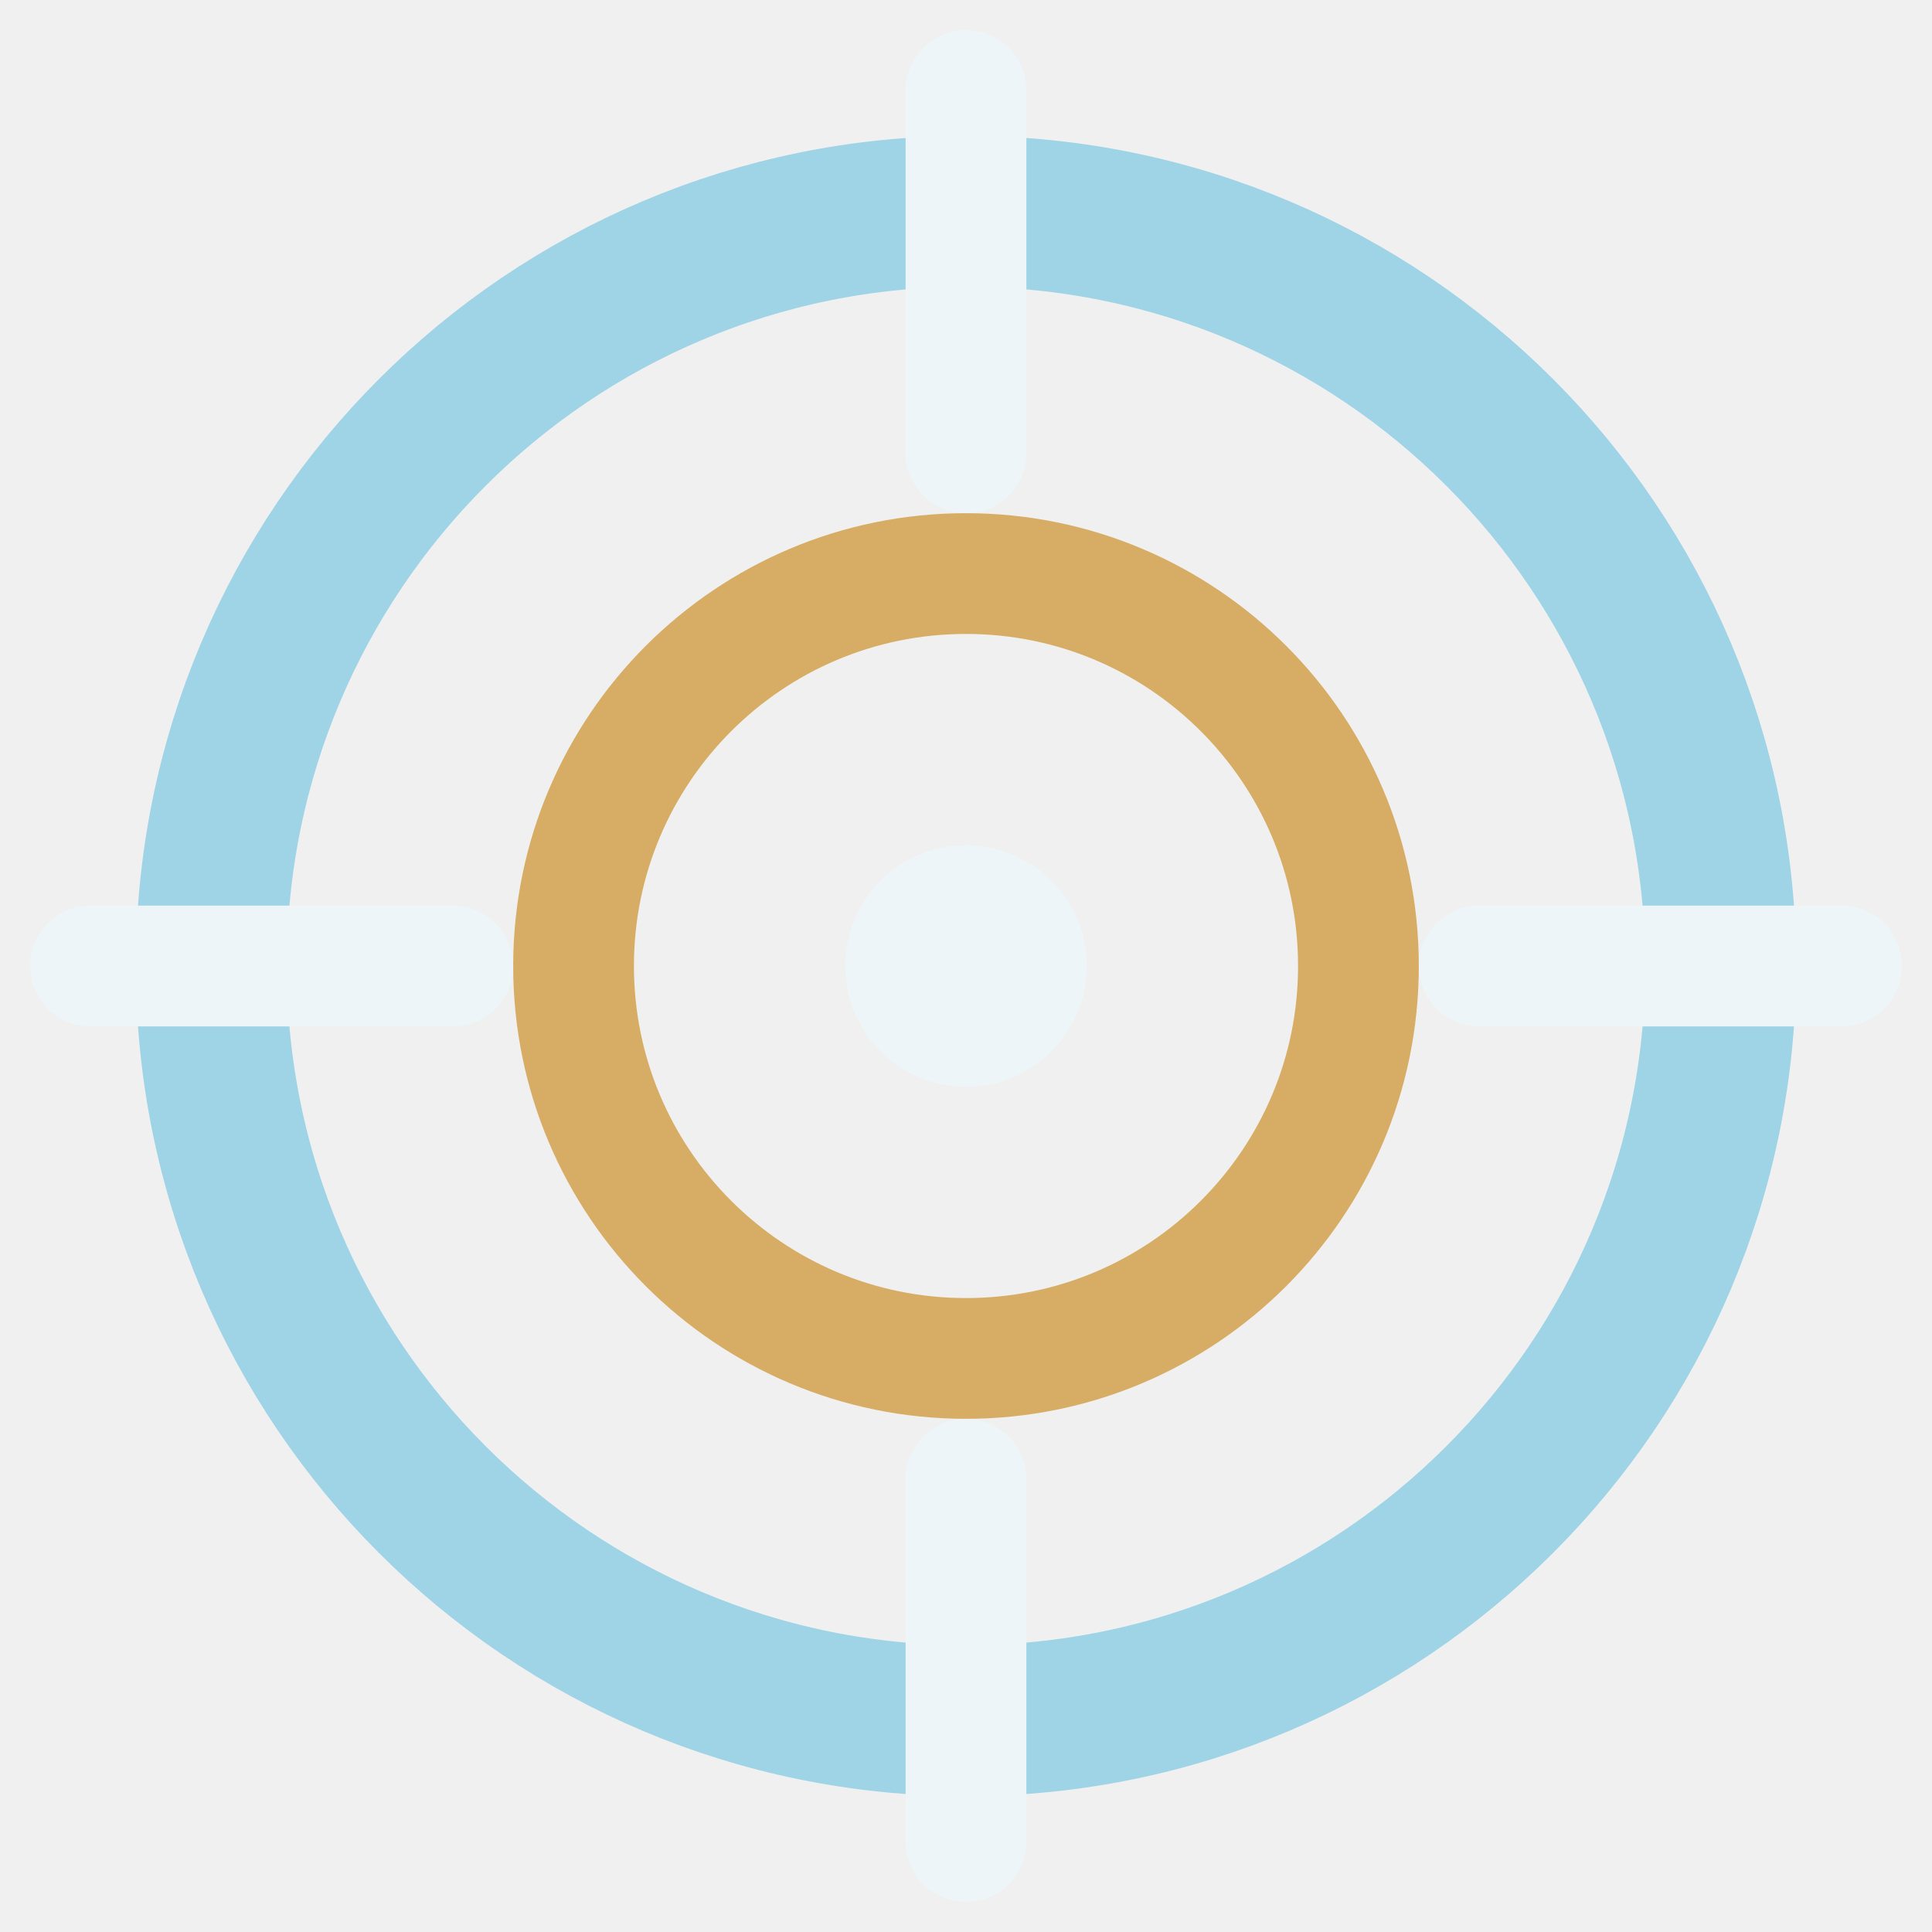
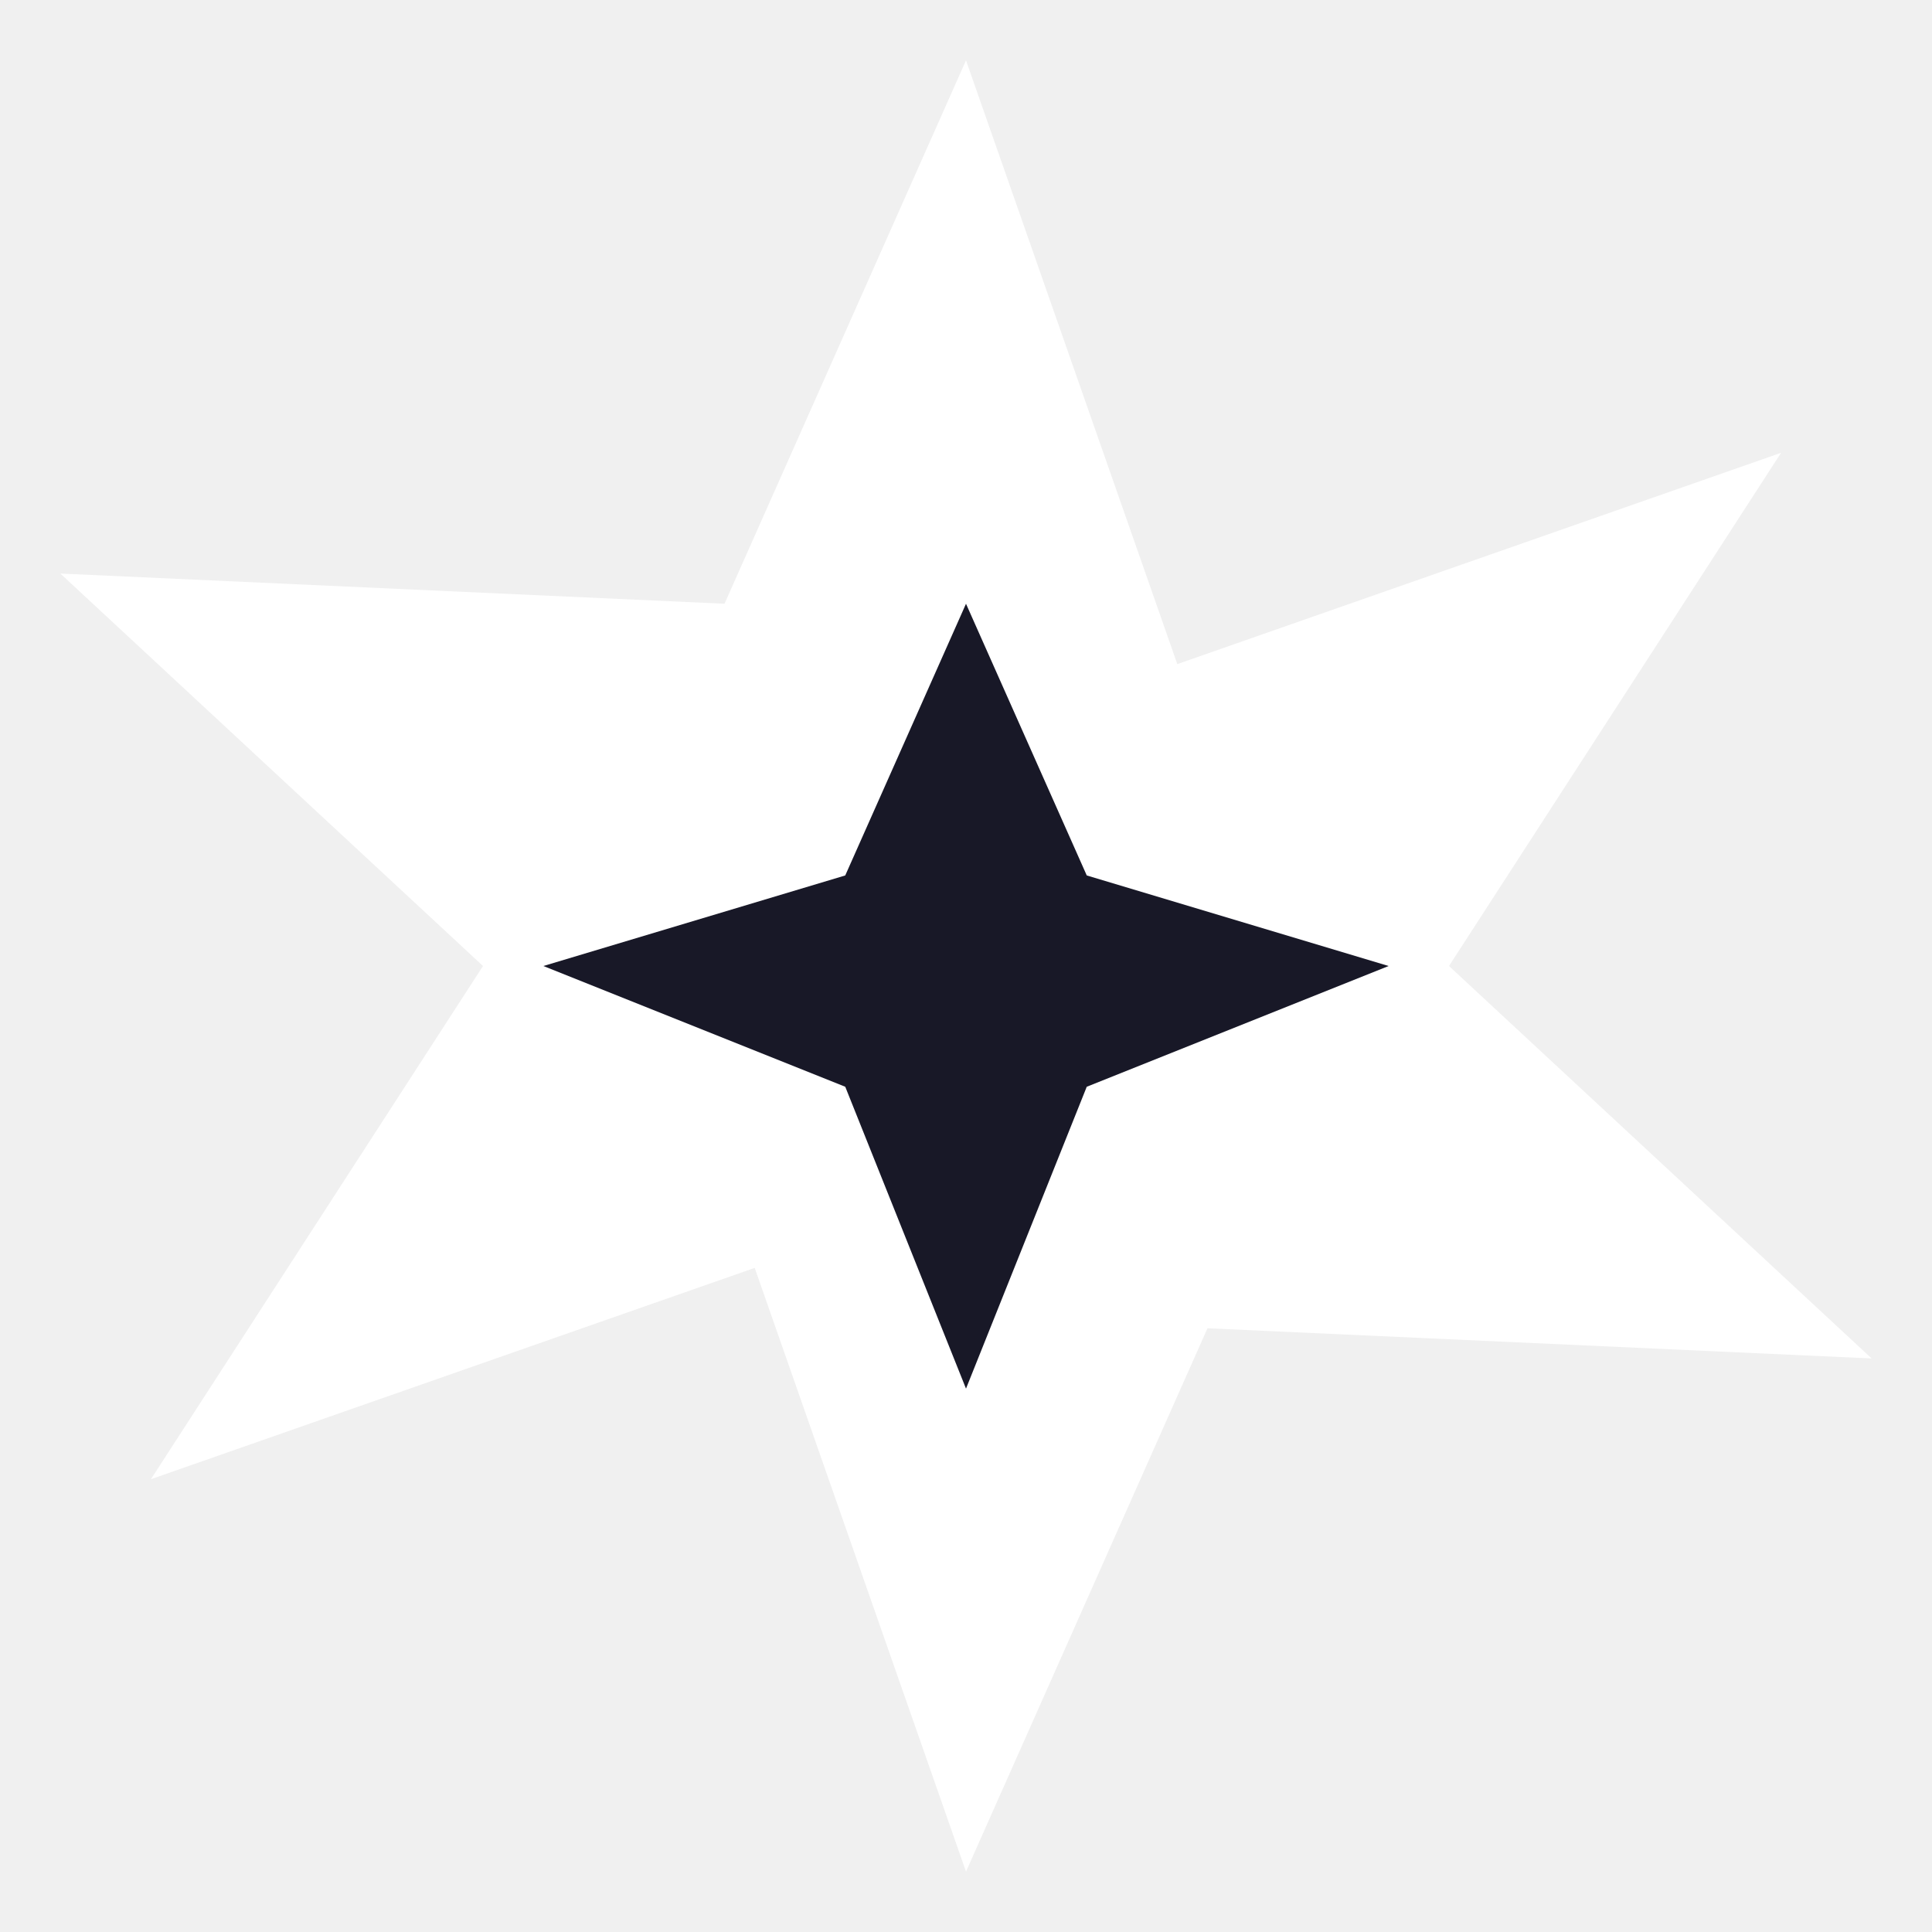
- <svg xmlns="http://www.w3.org/2000/svg" viewBox="0 0 64 64" fill="none">
-   <circle cx="32" cy="32" r="25" stroke="#9fd4e7" stroke-width="5" />
-   <circle cx="32" cy="32" r="13" stroke="#d7ad65" stroke-width="4" />
-   <path d="M32 3v12M32 49v12M3 32h12M49 32h12" stroke="#edf5f8" stroke-width="4" stroke-linecap="round" />
-   <circle cx="32" cy="32" r="4" fill="#edf5f8" />
+ <svg xmlns="http://www.w3.org/2000/svg" viewBox="0 0 64 64">
+   <path fill="#fff" d="m32 2 7 20 20-7-11 17 14 13-22-1-8 18-7-20-20 7 11-17L2 19l22 1Z" />
+   <path fill="#181827" d="m32 20 4 9 10 3-10 4-4 10-4-10-10-4 10-3Z" />
</svg>
